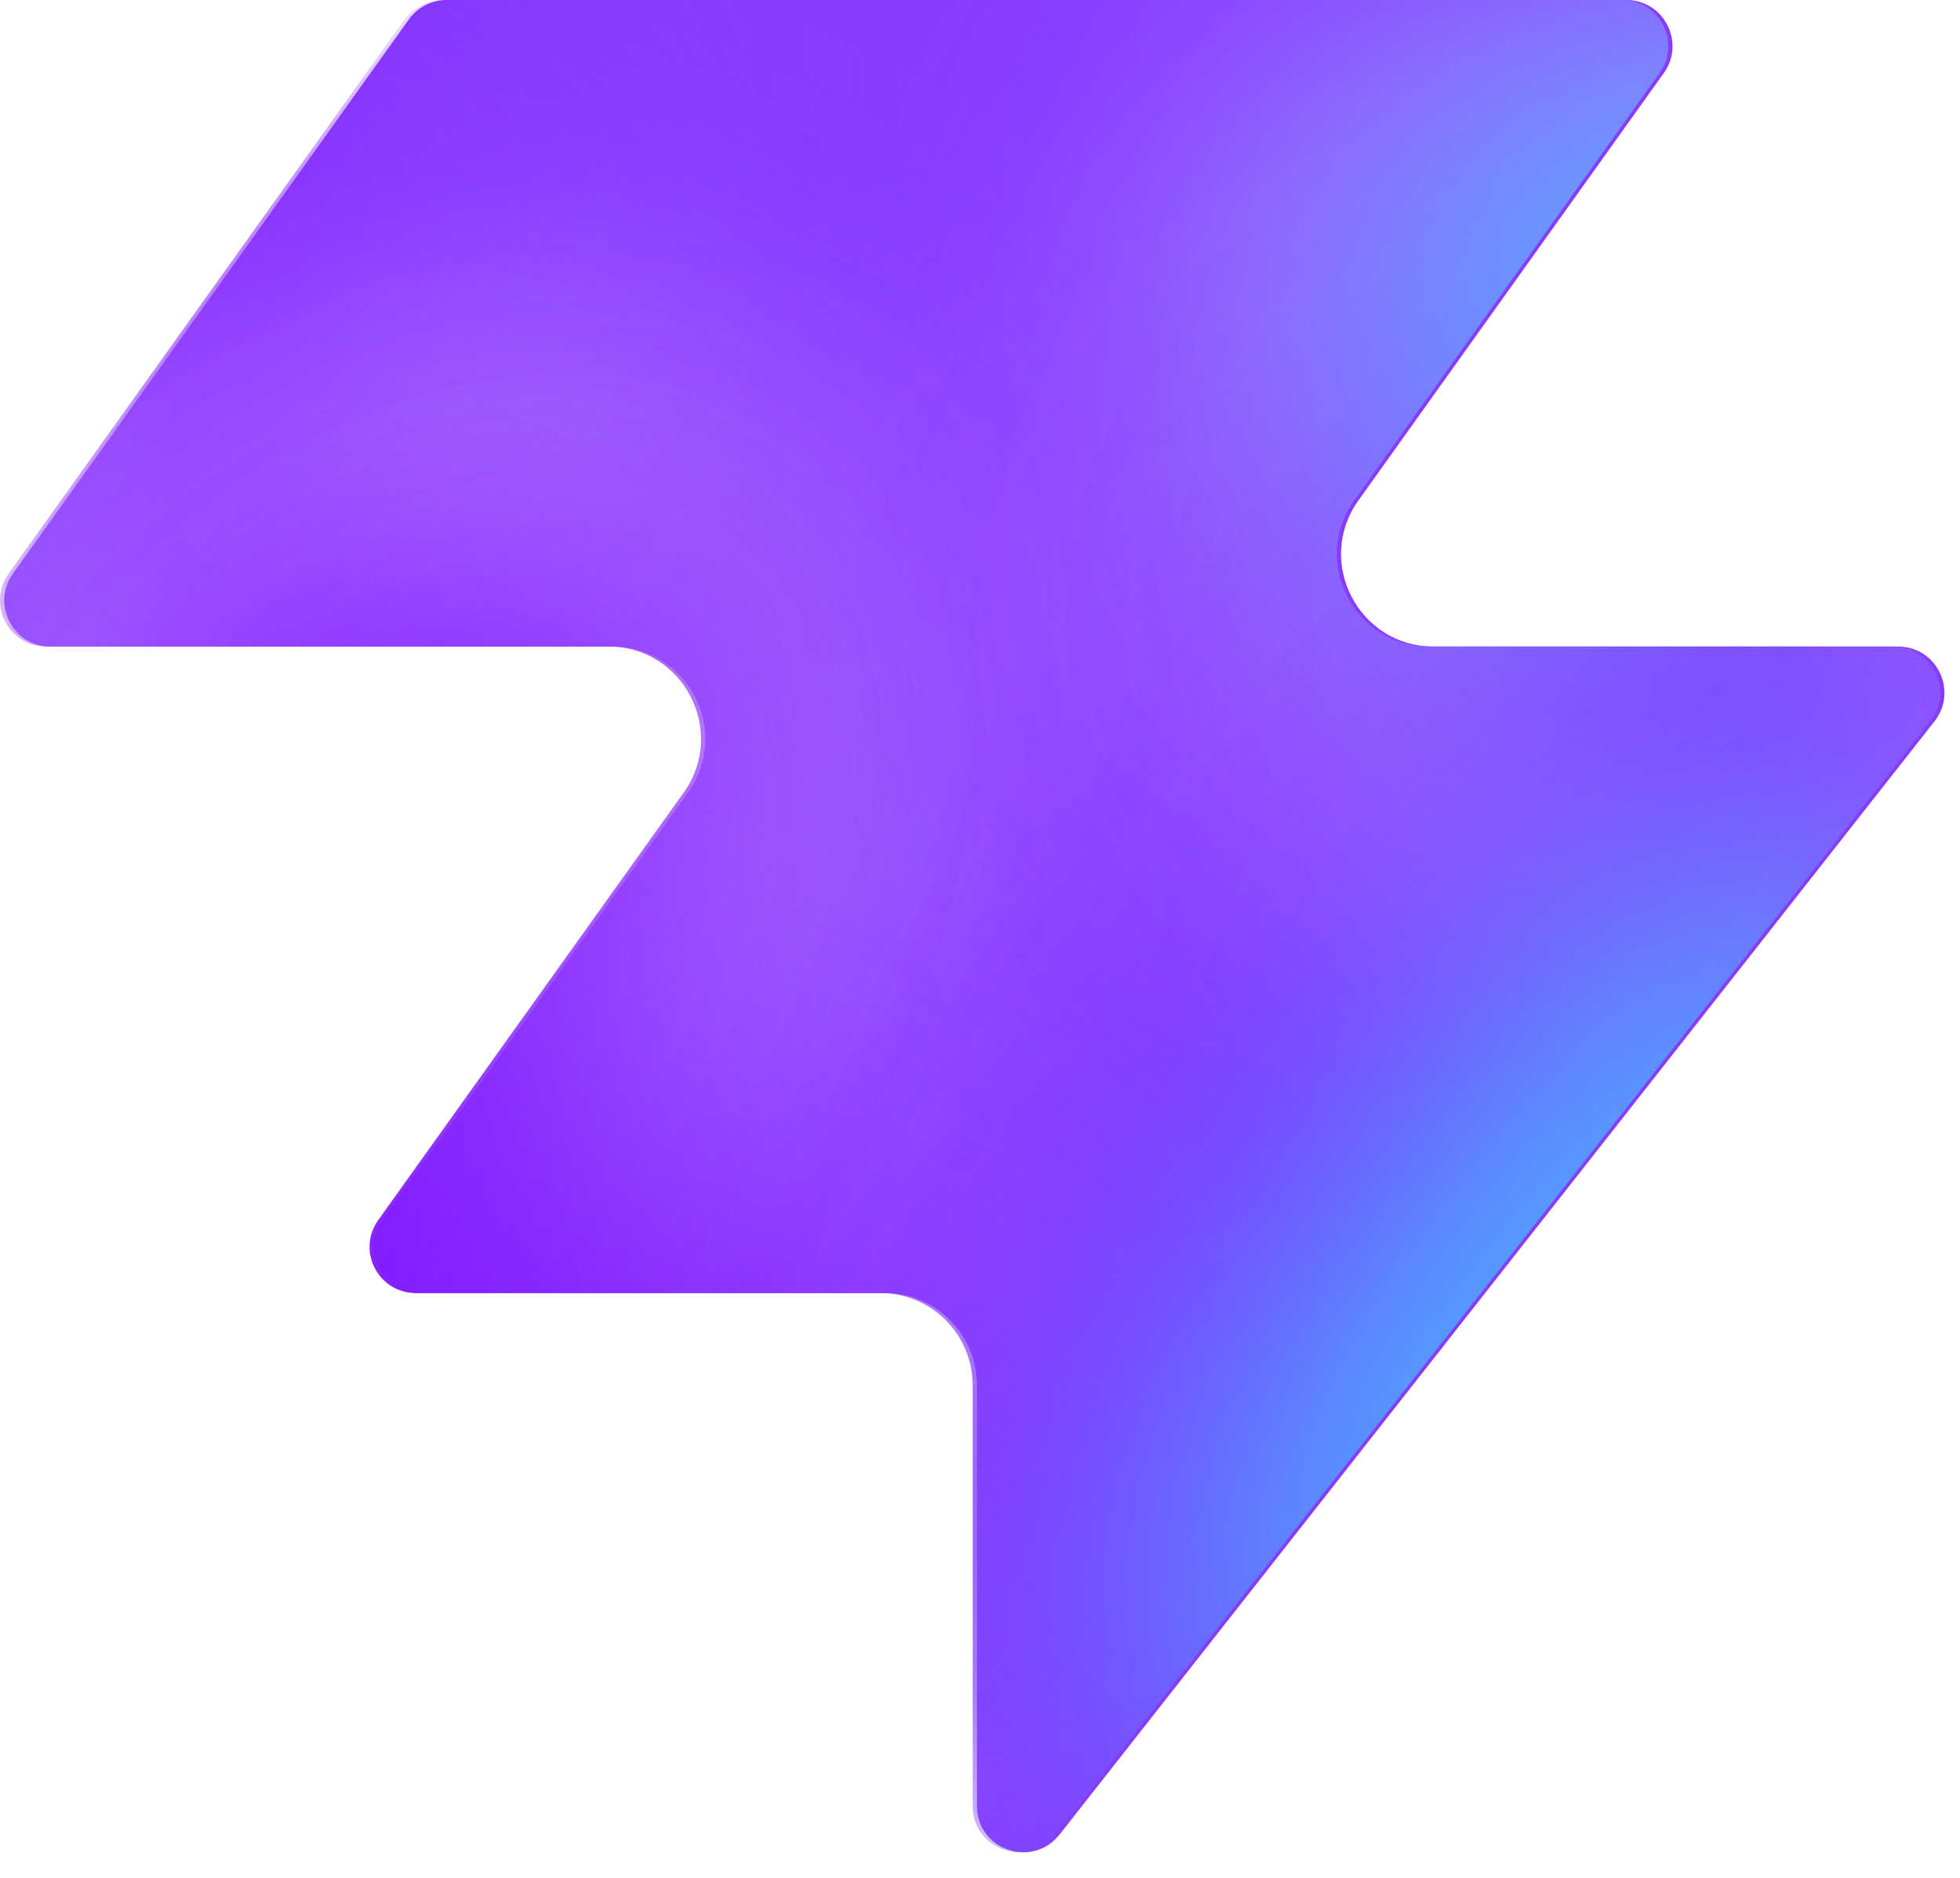
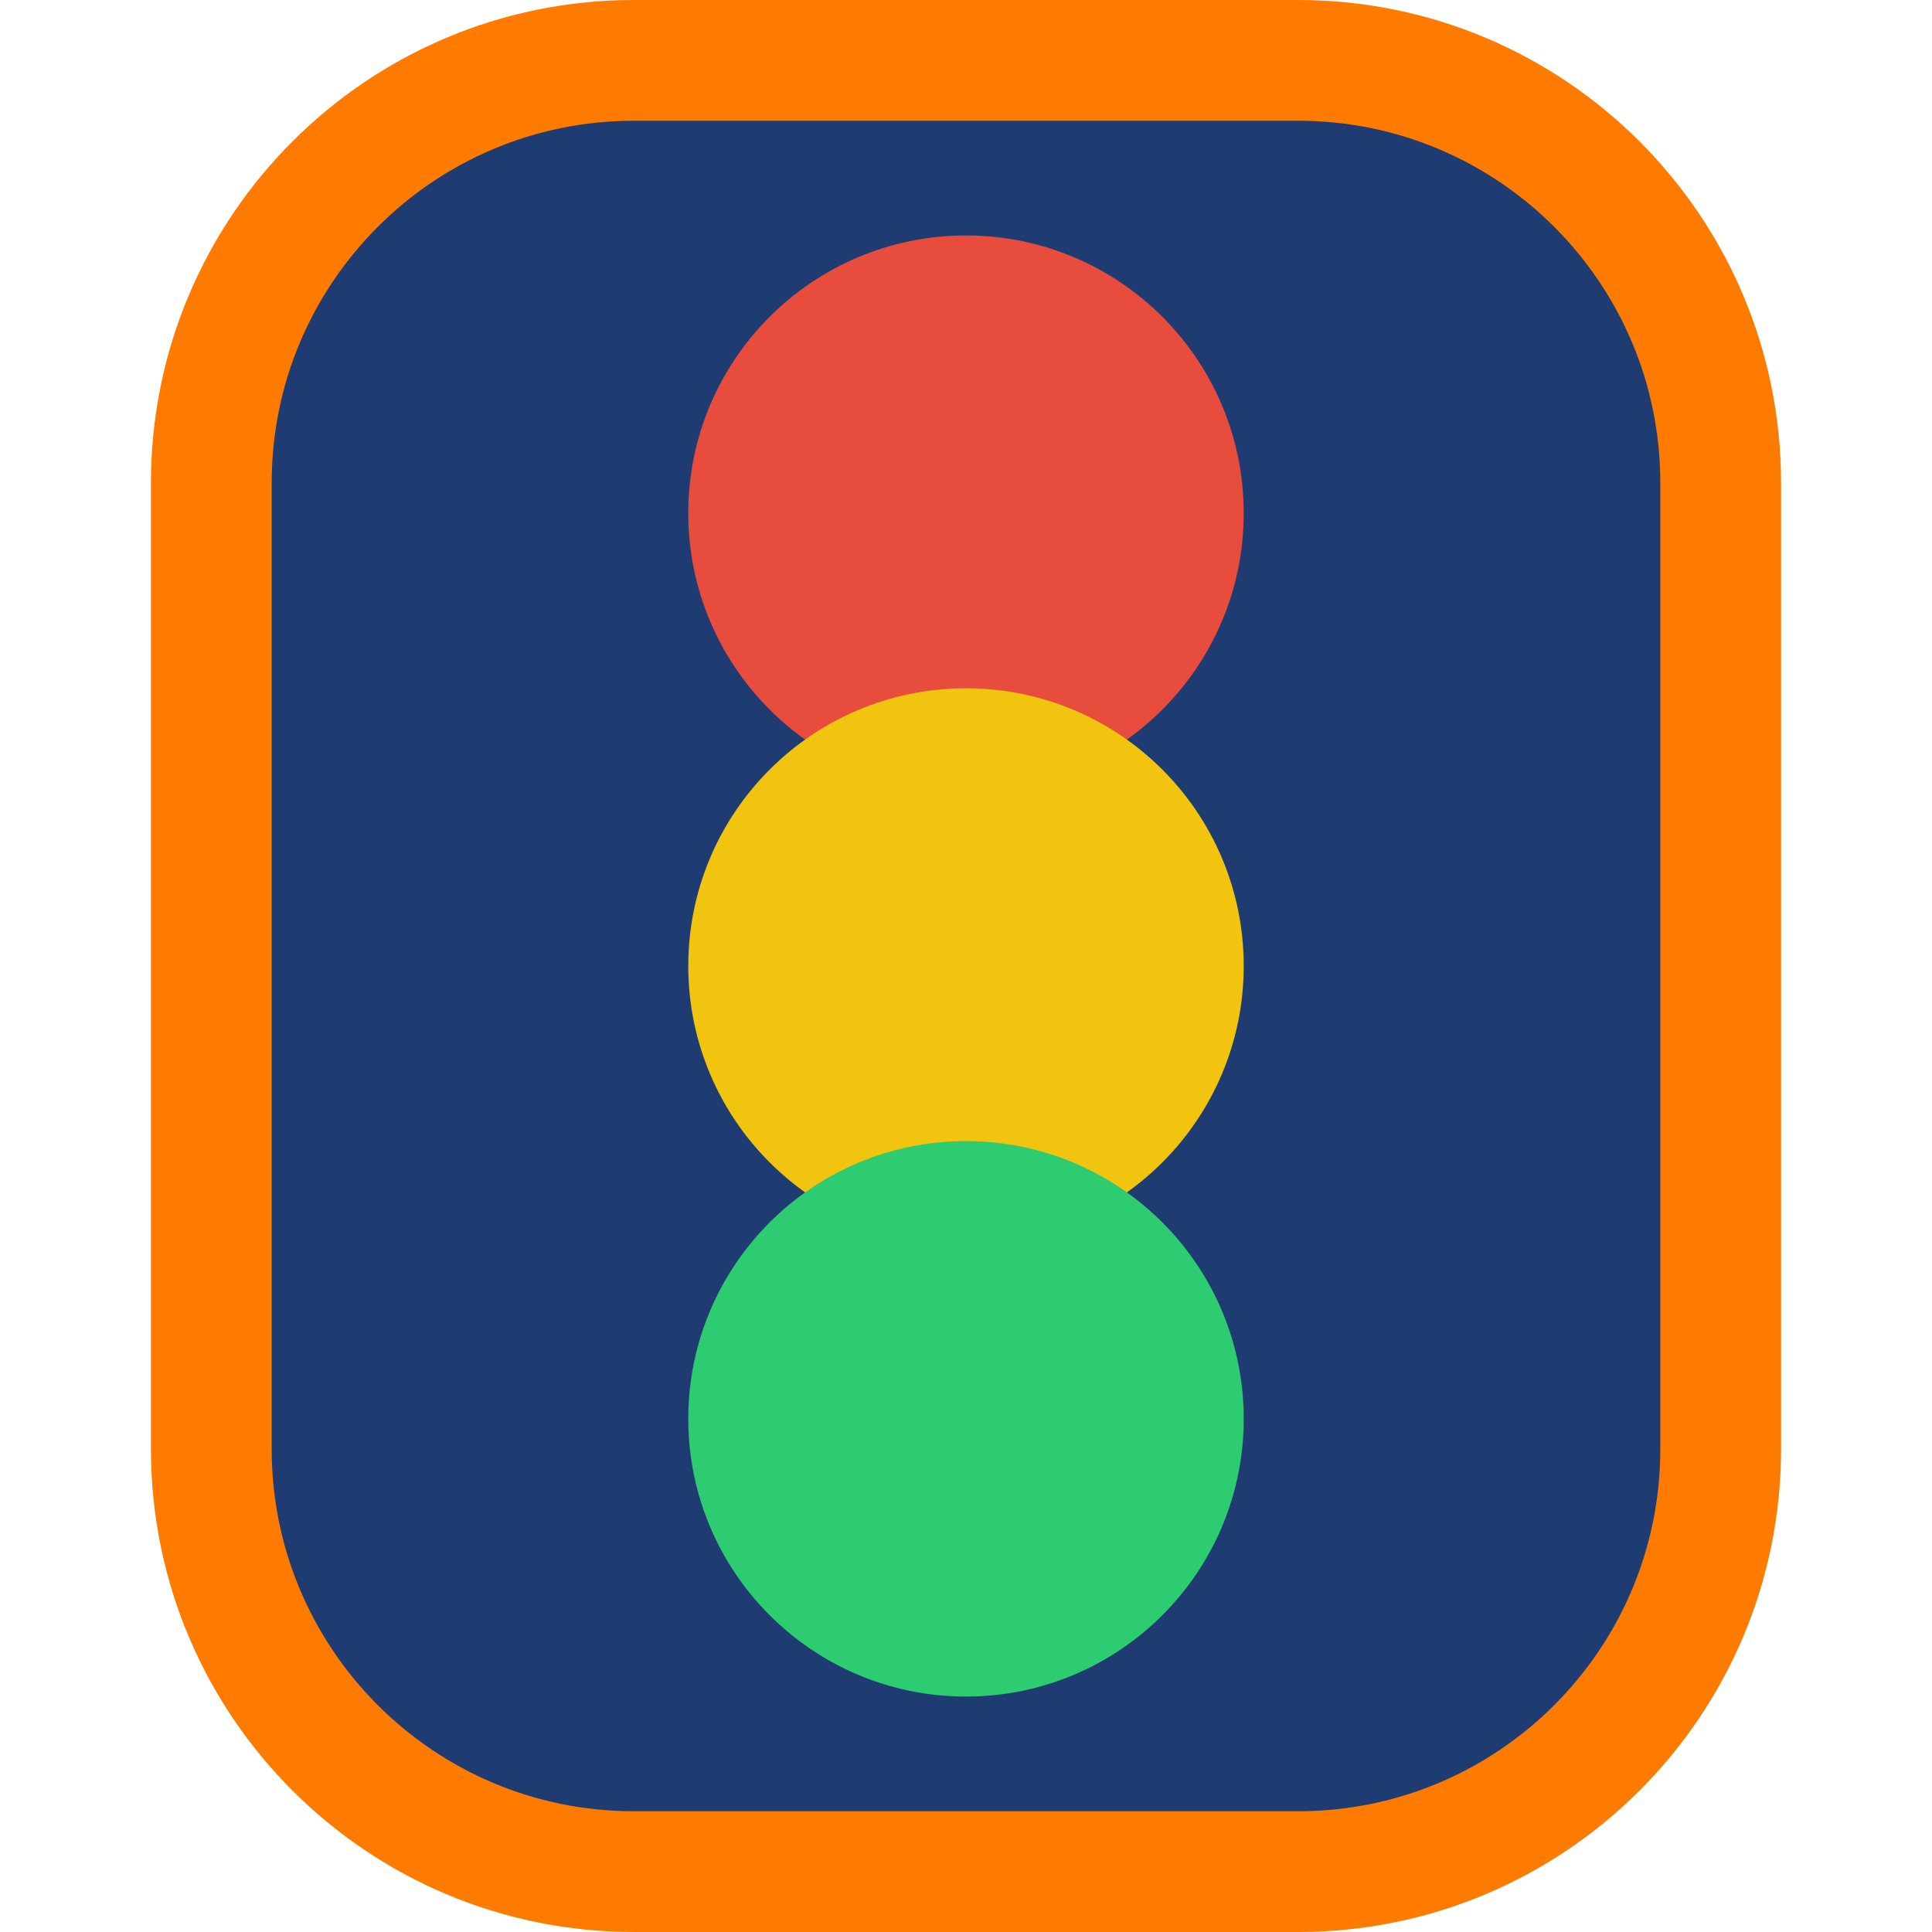
- <svg xmlns="http://www.w3.org/2000/svg" width="48" height="46" fill="none" viewBox="0 0 48 46">
-   <path fill="#863bff" d="M25.946 44.938c-.664.845-2.021.375-2.021-.698V33.937a2.26 2.26 0 0 0-2.262-2.262H10.287c-.92 0-1.456-1.04-.92-1.788l7.48-10.471c1.07-1.497 0-3.578-1.842-3.578H1.237c-.92 0-1.456-1.04-.92-1.788L10.013.474c.214-.297.556-.474.92-.474h28.894c.92 0 1.456 1.04.92 1.788l-7.48 10.471c-1.07 1.498 0 3.579 1.842 3.579h11.377c.943 0 1.473 1.088.89 1.83L25.947 44.94z" style="fill:#863bff;fill:color(display-p3 .525 .23 1);fill-opacity:1" />
-   <mask id="a" width="48" height="46" x="0" y="0" maskUnits="userSpaceOnUse" style="mask-type:alpha">
-     <path fill="#000" d="M25.842 44.938c-.664.844-2.021.375-2.021-.698V33.937a2.26 2.26 0 0 0-2.262-2.262H10.183c-.92 0-1.456-1.04-.92-1.788l7.48-10.471c1.07-1.498 0-3.579-1.842-3.579H1.133c-.92 0-1.456-1.04-.92-1.787L9.91.473c.214-.297.556-.474.92-.474h28.894c.92 0 1.456 1.04.92 1.788l-7.48 10.471c-1.07 1.498 0 3.578 1.842 3.578h11.377c.943 0 1.473 1.088.89 1.832L25.843 44.94z" style="fill:#000;fill-opacity:1" />
-   </mask>
-   <g mask="url(#a)">
-     <g filter="url(#b)">
-       <ellipse cx="5.508" cy="14.704" fill="#ede6ff" rx="5.508" ry="14.704" style="fill:#ede6ff;fill:color(display-p3 .927 .903 1);fill-opacity:1" transform="matrix(.00324 1 1 -.00324 -4.47 31.516)" />
-     </g>
-     <g filter="url(#c)">
-       <ellipse cx="10.399" cy="29.851" fill="#ede6ff" rx="10.399" ry="29.851" style="fill:#ede6ff;fill:color(display-p3 .927 .903 1);fill-opacity:1" transform="matrix(.00324 1 1 -.00324 -39.328 7.883)" />
-     </g>
-     <g filter="url(#d)">
-       <ellipse cx="5.508" cy="30.487" fill="#7e14ff" rx="5.508" ry="30.487" style="fill:#7e14ff;fill:color(display-p3 .492 .077 1);fill-opacity:1" transform="rotate(89.814 -25.913 -14.639)scale(1 -1)" />
-     </g>
-     <g filter="url(#e)">
-       <ellipse cx="5.508" cy="30.599" fill="#7e14ff" rx="5.508" ry="30.599" style="fill:#7e14ff;fill:color(display-p3 .492 .077 1);fill-opacity:1" transform="rotate(89.814 -32.644 -3.334)scale(1 -1)" />
-     </g>
-     <g filter="url(#f)">
-       <ellipse cx="5.508" cy="30.599" fill="#7e14ff" rx="5.508" ry="30.599" style="fill:#7e14ff;fill:color(display-p3 .492 .077 1);fill-opacity:1" transform="matrix(.00324 1 1 -.00324 -34.34 30.47)" />
-     </g>
-     <g filter="url(#g)">
-       <ellipse cx="14.072" cy="22.078" fill="#ede6ff" rx="14.072" ry="22.078" style="fill:#ede6ff;fill:color(display-p3 .927 .903 1);fill-opacity:1" transform="rotate(93.35 24.506 48.493)scale(-1 1)" />
-     </g>
-     <g filter="url(#h)">
-       <ellipse cx="3.47" cy="21.501" fill="#7e14ff" rx="3.47" ry="21.501" style="fill:#7e14ff;fill:color(display-p3 .492 .077 1);fill-opacity:1" transform="rotate(89.009 28.708 47.59)scale(-1 1)" />
-     </g>
-     <g filter="url(#i)">
-       <ellipse cx="3.47" cy="21.501" fill="#7e14ff" rx="3.47" ry="21.501" style="fill:#7e14ff;fill:color(display-p3 .492 .077 1);fill-opacity:1" transform="rotate(89.009 28.708 47.59)scale(-1 1)" />
-     </g>
-     <g filter="url(#j)">
-       <ellipse cx=".387" cy="8.972" fill="#7e14ff" rx="4.407" ry="29.108" style="fill:#7e14ff;fill:color(display-p3 .492 .077 1);fill-opacity:1" transform="rotate(39.51 .387 8.972)" />
-     </g>
-     <g filter="url(#k)">
-       <ellipse cx="47.523" cy="-6.092" fill="#7e14ff" rx="4.407" ry="29.108" style="fill:#7e14ff;fill:color(display-p3 .492 .077 1);fill-opacity:1" transform="rotate(37.892 47.523 -6.092)" />
-     </g>
-     <g filter="url(#l)">
-       <ellipse cx="41.412" cy="6.333" fill="#47bfff" rx="5.971" ry="9.665" style="fill:#47bfff;fill:color(display-p3 .28 .748 1);fill-opacity:1" transform="rotate(37.892 41.412 6.333)" />
-     </g>
-     <g filter="url(#m)">
-       <ellipse cx="-1.879" cy="38.332" fill="#7e14ff" rx="4.407" ry="29.108" style="fill:#7e14ff;fill:color(display-p3 .492 .077 1);fill-opacity:1" transform="rotate(37.892 -1.88 38.332)" />
-     </g>
-     <g filter="url(#n)">
-       <ellipse cx="-1.879" cy="38.332" fill="#7e14ff" rx="4.407" ry="29.108" style="fill:#7e14ff;fill:color(display-p3 .492 .077 1);fill-opacity:1" transform="rotate(37.892 -1.88 38.332)" />
-     </g>
-     <g filter="url(#o)">
-       <ellipse cx="35.651" cy="29.907" fill="#7e14ff" rx="4.407" ry="29.108" style="fill:#7e14ff;fill:color(display-p3 .492 .077 1);fill-opacity:1" transform="rotate(37.892 35.651 29.907)" />
-     </g>
-     <g filter="url(#p)">
-       <ellipse cx="38.418" cy="32.4" fill="#47bfff" rx="5.971" ry="15.297" style="fill:#47bfff;fill:color(display-p3 .28 .748 1);fill-opacity:1" transform="rotate(37.892 38.418 32.4)" />
-     </g>
-   </g>
-   <defs>
-     <filter id="b" width="60.045" height="41.654" x="-19.77" y="16.149" color-interpolation-filters="sRGB" filterUnits="userSpaceOnUse">
-       <feFlood flood-opacity="0" result="BackgroundImageFix" />
-       <feBlend in="SourceGraphic" in2="BackgroundImageFix" result="shape" />
-       <feGaussianBlur result="effect1_foregroundBlur_2002_17158" stdDeviation="7.659" />
-     </filter>
-     <filter id="c" width="90.34" height="51.437" x="-54.613" y="-7.533" color-interpolation-filters="sRGB" filterUnits="userSpaceOnUse">
-       <feFlood flood-opacity="0" result="BackgroundImageFix" />
-       <feBlend in="SourceGraphic" in2="BackgroundImageFix" result="shape" />
-       <feGaussianBlur result="effect1_foregroundBlur_2002_17158" stdDeviation="7.659" />
-     </filter>
-     <filter id="d" width="79.355" height="29.4" x="-49.64" y="2.03" color-interpolation-filters="sRGB" filterUnits="userSpaceOnUse">
-       <feFlood flood-opacity="0" result="BackgroundImageFix" />
-       <feBlend in="SourceGraphic" in2="BackgroundImageFix" result="shape" />
-       <feGaussianBlur result="effect1_foregroundBlur_2002_17158" stdDeviation="4.596" />
-     </filter>
-     <filter id="e" width="79.579" height="29.4" x="-45.045" y="20.029" color-interpolation-filters="sRGB" filterUnits="userSpaceOnUse">
-       <feFlood flood-opacity="0" result="BackgroundImageFix" />
-       <feBlend in="SourceGraphic" in2="BackgroundImageFix" result="shape" />
-       <feGaussianBlur result="effect1_foregroundBlur_2002_17158" stdDeviation="4.596" />
-     </filter>
-     <filter id="f" width="79.579" height="29.4" x="-43.513" y="21.178" color-interpolation-filters="sRGB" filterUnits="userSpaceOnUse">
-       <feFlood flood-opacity="0" result="BackgroundImageFix" />
-       <feBlend in="SourceGraphic" in2="BackgroundImageFix" result="shape" />
-       <feGaussianBlur result="effect1_foregroundBlur_2002_17158" stdDeviation="4.596" />
-     </filter>
-     <filter id="g" width="74.749" height="58.852" x="15.756" y="-17.901" color-interpolation-filters="sRGB" filterUnits="userSpaceOnUse">
-       <feFlood flood-opacity="0" result="BackgroundImageFix" />
-       <feBlend in="SourceGraphic" in2="BackgroundImageFix" result="shape" />
-       <feGaussianBlur result="effect1_foregroundBlur_2002_17158" stdDeviation="7.659" />
-     </filter>
-     <filter id="h" width="61.377" height="25.362" x="23.548" y="2.284" color-interpolation-filters="sRGB" filterUnits="userSpaceOnUse">
-       <feFlood flood-opacity="0" result="BackgroundImageFix" />
-       <feBlend in="SourceGraphic" in2="BackgroundImageFix" result="shape" />
-       <feGaussianBlur result="effect1_foregroundBlur_2002_17158" stdDeviation="4.596" />
-     </filter>
-     <filter id="i" width="61.377" height="25.362" x="23.548" y="2.284" color-interpolation-filters="sRGB" filterUnits="userSpaceOnUse">
-       <feFlood flood-opacity="0" result="BackgroundImageFix" />
-       <feBlend in="SourceGraphic" in2="BackgroundImageFix" result="shape" />
-       <feGaussianBlur result="effect1_foregroundBlur_2002_17158" stdDeviation="4.596" />
-     </filter>
-     <filter id="j" width="56.045" height="63.649" x="-27.636" y="-22.853" color-interpolation-filters="sRGB" filterUnits="userSpaceOnUse">
-       <feFlood flood-opacity="0" result="BackgroundImageFix" />
-       <feBlend in="SourceGraphic" in2="BackgroundImageFix" result="shape" />
-       <feGaussianBlur result="effect1_foregroundBlur_2002_17158" stdDeviation="4.596" />
-     </filter>
-     <filter id="k" width="54.814" height="64.646" x="20.116" y="-38.415" color-interpolation-filters="sRGB" filterUnits="userSpaceOnUse">
-       <feFlood flood-opacity="0" result="BackgroundImageFix" />
-       <feBlend in="SourceGraphic" in2="BackgroundImageFix" result="shape" />
-       <feGaussianBlur result="effect1_foregroundBlur_2002_17158" stdDeviation="4.596" />
-     </filter>
-     <filter id="l" width="33.541" height="35.313" x="24.641" y="-11.323" color-interpolation-filters="sRGB" filterUnits="userSpaceOnUse">
-       <feFlood flood-opacity="0" result="BackgroundImageFix" />
-       <feBlend in="SourceGraphic" in2="BackgroundImageFix" result="shape" />
-       <feGaussianBlur result="effect1_foregroundBlur_2002_17158" stdDeviation="4.596" />
-     </filter>
-     <filter id="m" width="54.814" height="64.646" x="-29.286" y="6.009" color-interpolation-filters="sRGB" filterUnits="userSpaceOnUse">
-       <feFlood flood-opacity="0" result="BackgroundImageFix" />
-       <feBlend in="SourceGraphic" in2="BackgroundImageFix" result="shape" />
-       <feGaussianBlur result="effect1_foregroundBlur_2002_17158" stdDeviation="4.596" />
-     </filter>
-     <filter id="n" width="54.814" height="64.646" x="-29.286" y="6.009" color-interpolation-filters="sRGB" filterUnits="userSpaceOnUse">
-       <feFlood flood-opacity="0" result="BackgroundImageFix" />
-       <feBlend in="SourceGraphic" in2="BackgroundImageFix" result="shape" />
-       <feGaussianBlur result="effect1_foregroundBlur_2002_17158" stdDeviation="4.596" />
-     </filter>
-     <filter id="o" width="54.814" height="64.646" x="8.244" y="-2.416" color-interpolation-filters="sRGB" filterUnits="userSpaceOnUse">
-       <feFlood flood-opacity="0" result="BackgroundImageFix" />
-       <feBlend in="SourceGraphic" in2="BackgroundImageFix" result="shape" />
-       <feGaussianBlur result="effect1_foregroundBlur_2002_17158" stdDeviation="4.596" />
-     </filter>
-     <filter id="p" width="39.409" height="43.623" x="18.713" y="10.588" color-interpolation-filters="sRGB" filterUnits="userSpaceOnUse">
-       <feFlood flood-opacity="0" result="BackgroundImageFix" />
-       <feBlend in="SourceGraphic" in2="BackgroundImageFix" result="shape" />
-       <feGaussianBlur result="effect1_foregroundBlur_2002_17158" stdDeviation="4.596" />
-     </filter>
-   </defs>
+ <svg xmlns="http://www.w3.org/2000/svg" viewBox="0 0 32 32">
+   <rect x="3.5" y="1" width="25" height="30" rx="7" fill="#1e3c72" stroke="#ff7b00" stroke-width="2" />
+   <circle cx="16" cy="8.5" r="4.6" fill="#e74c3c" />
+   <circle cx="16" cy="16" r="4.6" fill="#f1c40f" />
+   <circle cx="16" cy="23.5" r="4.6" fill="#2ecc71" />
</svg>
